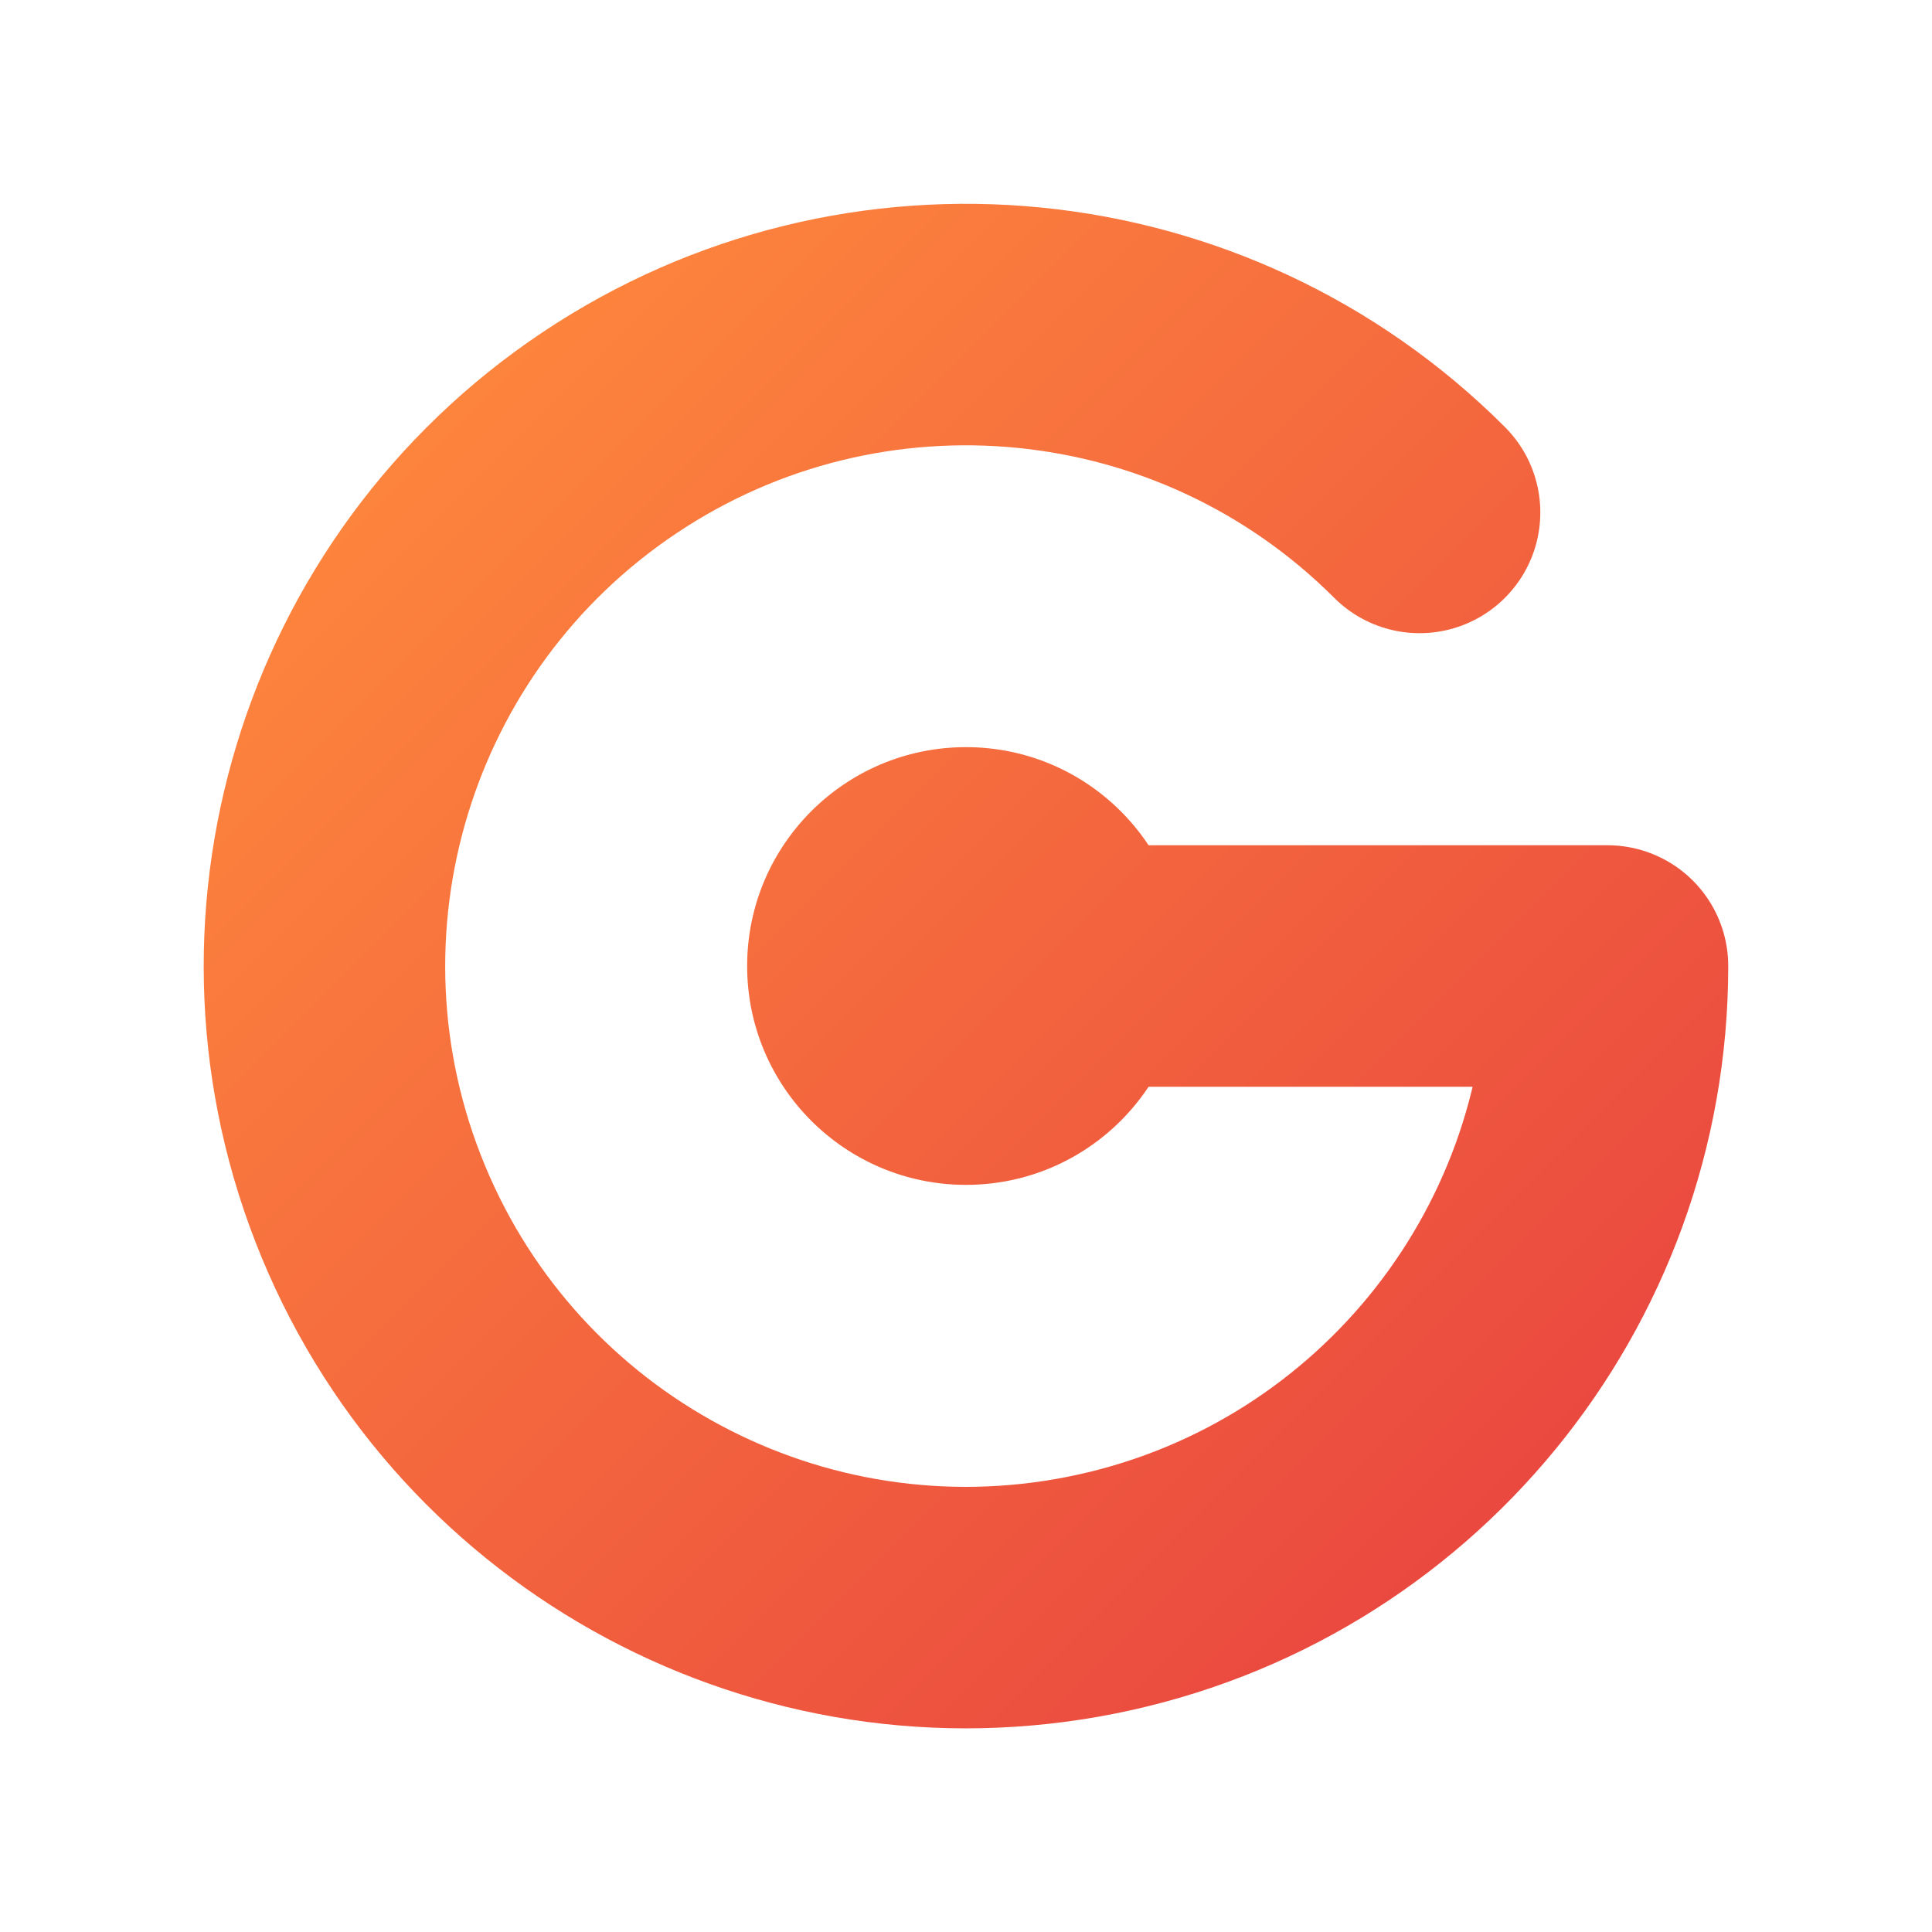
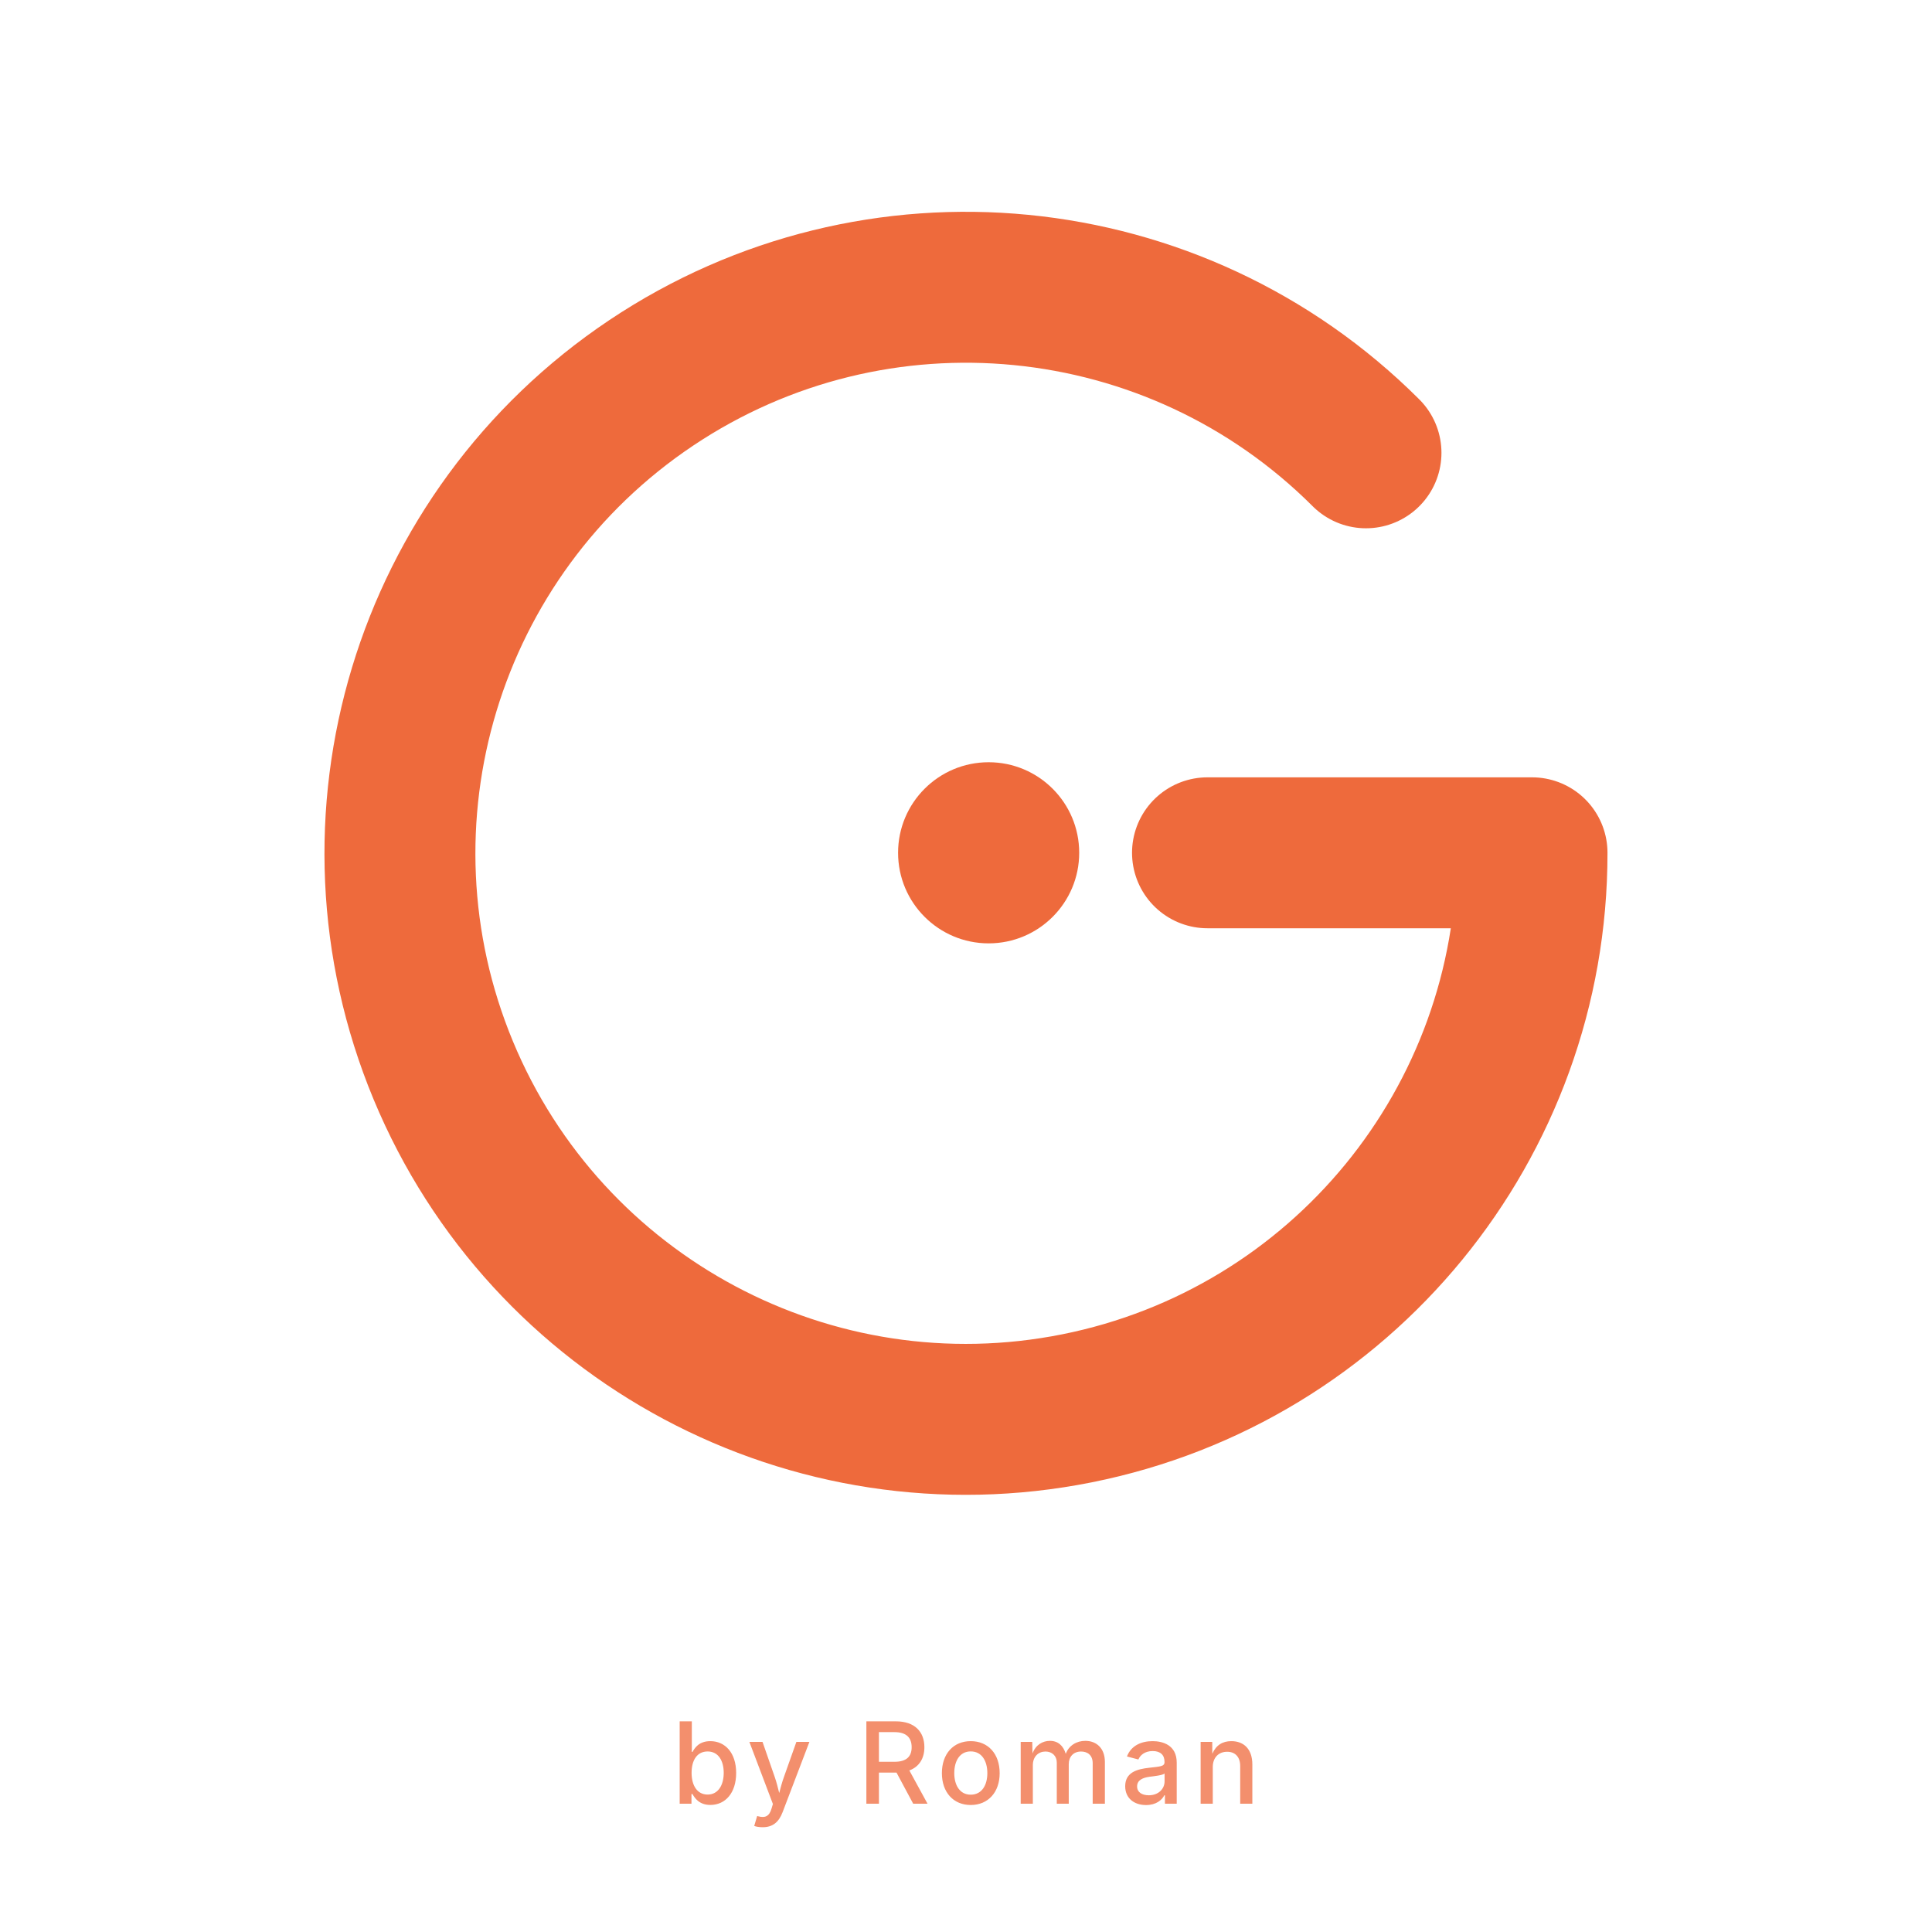
- <svg xmlns="http://www.w3.org/2000/svg" viewBox="0 0 512 512" role="img" aria-label="G-Spot Assistant">
-   <defs>
-     <linearGradient id="g" gradientUnits="userSpaceOnUse" x1="86" y1="86" x2="426" y2="426">
-       <stop offset="0" stop-color="#ff8a3d" />
-       <stop offset="1" stop-color="#e8433f" />
-     </linearGradient>
-   </defs>
-   <path d="M376.2 135.8A170 170 0 1 0 426 256H256" fill="none" stroke="url(#g)" stroke-width="64" stroke-linecap="round" stroke-linejoin="round" />
-   <circle cx="256" cy="256" r="58" fill="url(#g)" />
+ <svg xmlns="http://www.w3.org/2000/svg" width="512" height="512" viewBox="0 0 512 512">
+   <g fill="none" stroke="#EE6A3C" stroke-width="40" stroke-linecap="round" stroke-linejoin="round">
+     <path d="M362 120 A150 150 0 1 0 406 226 L320 226" />
+   </g>
+   <g fill="#EE6A3C">
+     <circle cx="262" cy="226" r="24" />
+   </g>
+   <text x="256" y="478" text-anchor="middle" font-family="Inter, DejaVu Sans, sans-serif" font-weight="500" font-size="30" letter-spacing="2" fill="#EE6A3C" fill-opacity="0.75">by Roman</text>
</svg>
